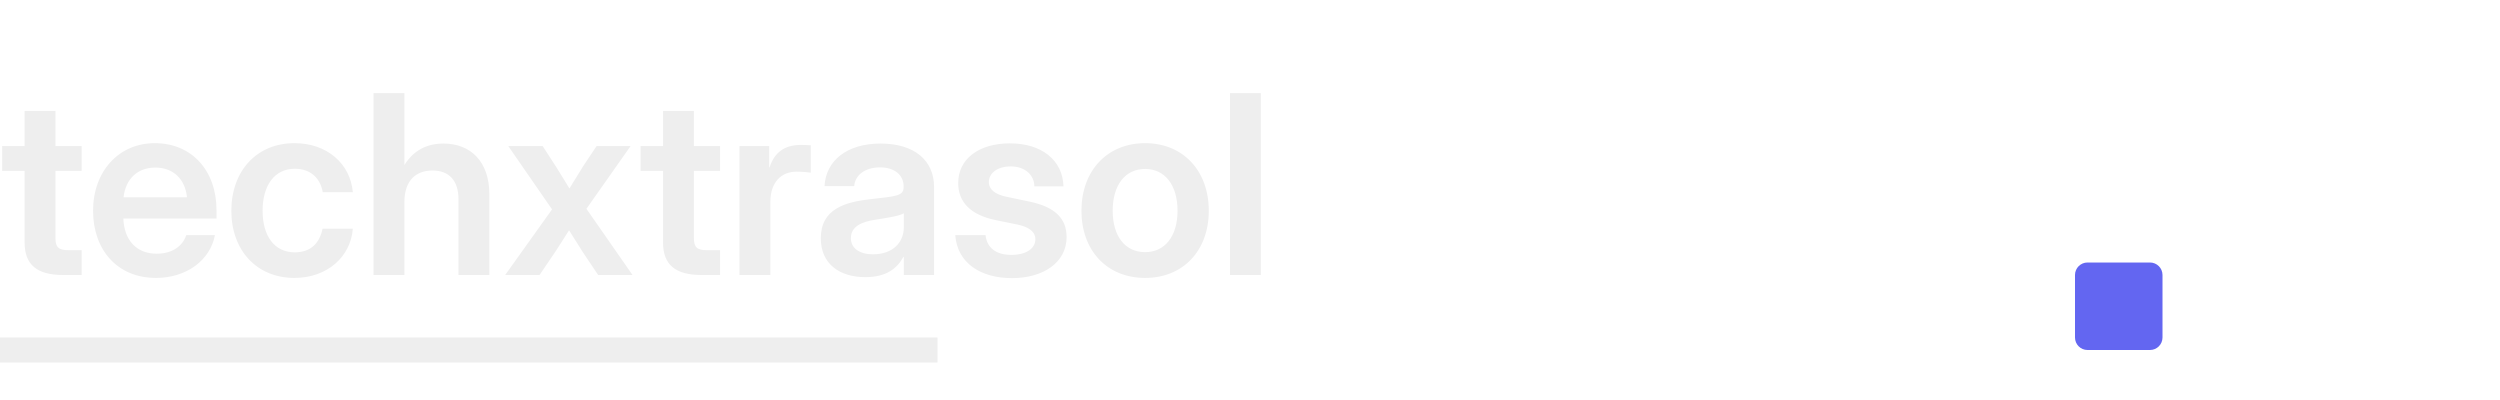
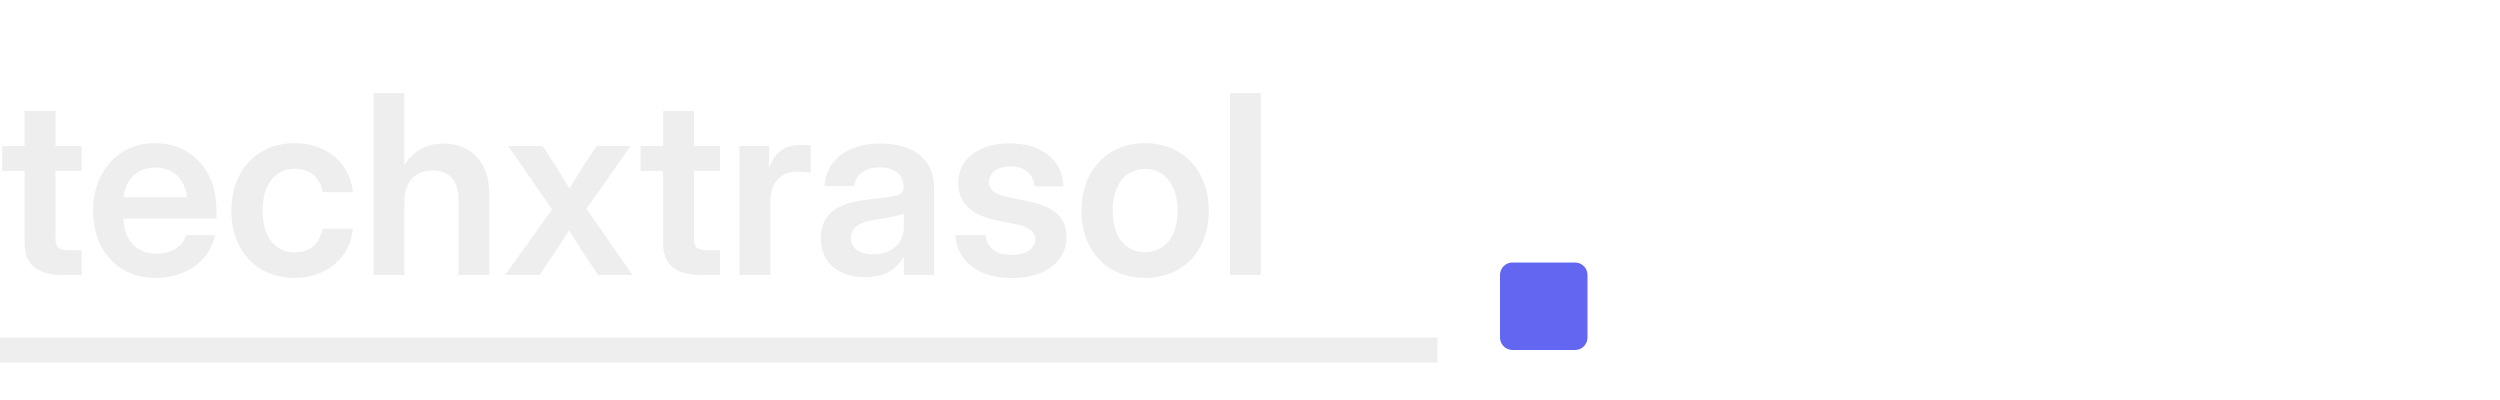
<svg xmlns="http://www.w3.org/2000/svg" width="200" height="32" viewBox="0 0 200 32" fill="none">
  <text x="0" y="22" font-family="InterDisplay, Inter, ui-sans-serif, system-ui, sans-serif" font-size="20" font-weight="600" fill="#eeeeee">techxtrasol</text>
-   <line x1="0" y1="28" x2="75" y2="28" stroke="#eeeeee" stroke-width="2" />
-   <rect x="166" y="21" width="7" height="7" rx="1" fill="#6366f1" />
+   <line x1="0" y1="28" x2="115" y2="28" stroke="#eeeeee" stroke-width="2" />
+   <rect x="120" y="21" width="7" height="7" rx="1" fill="#6366f1" />
</svg>
